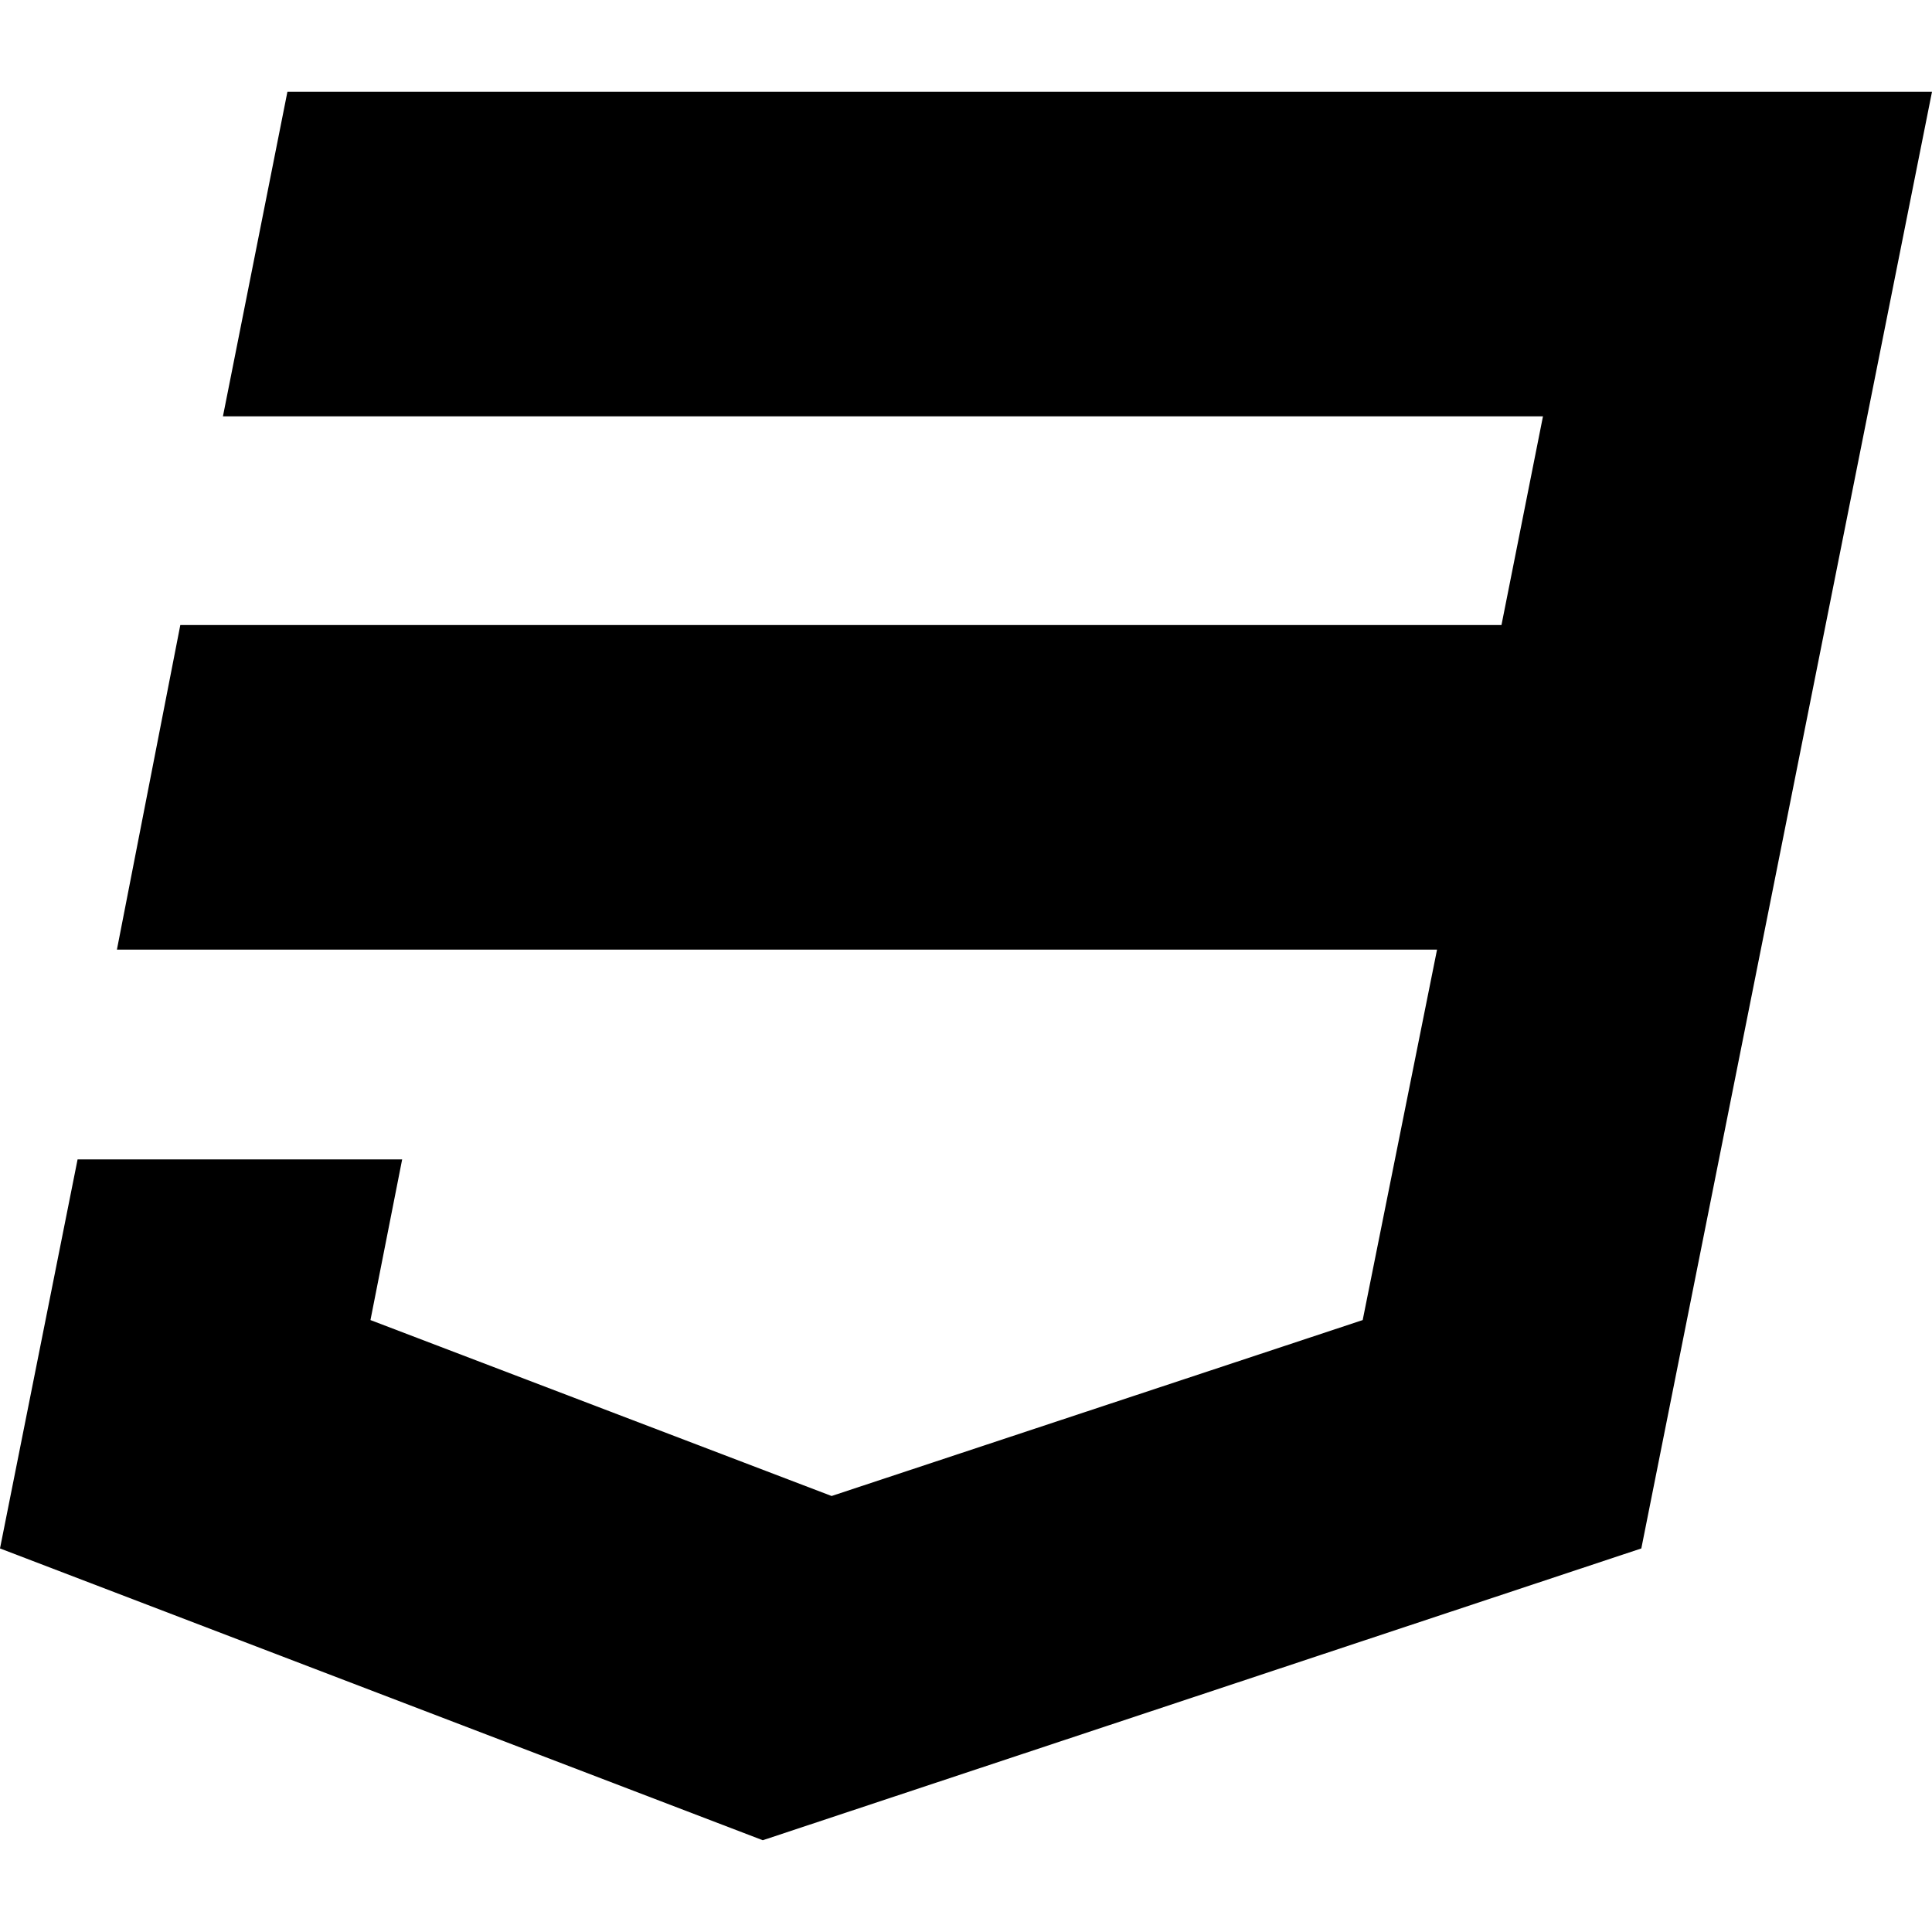
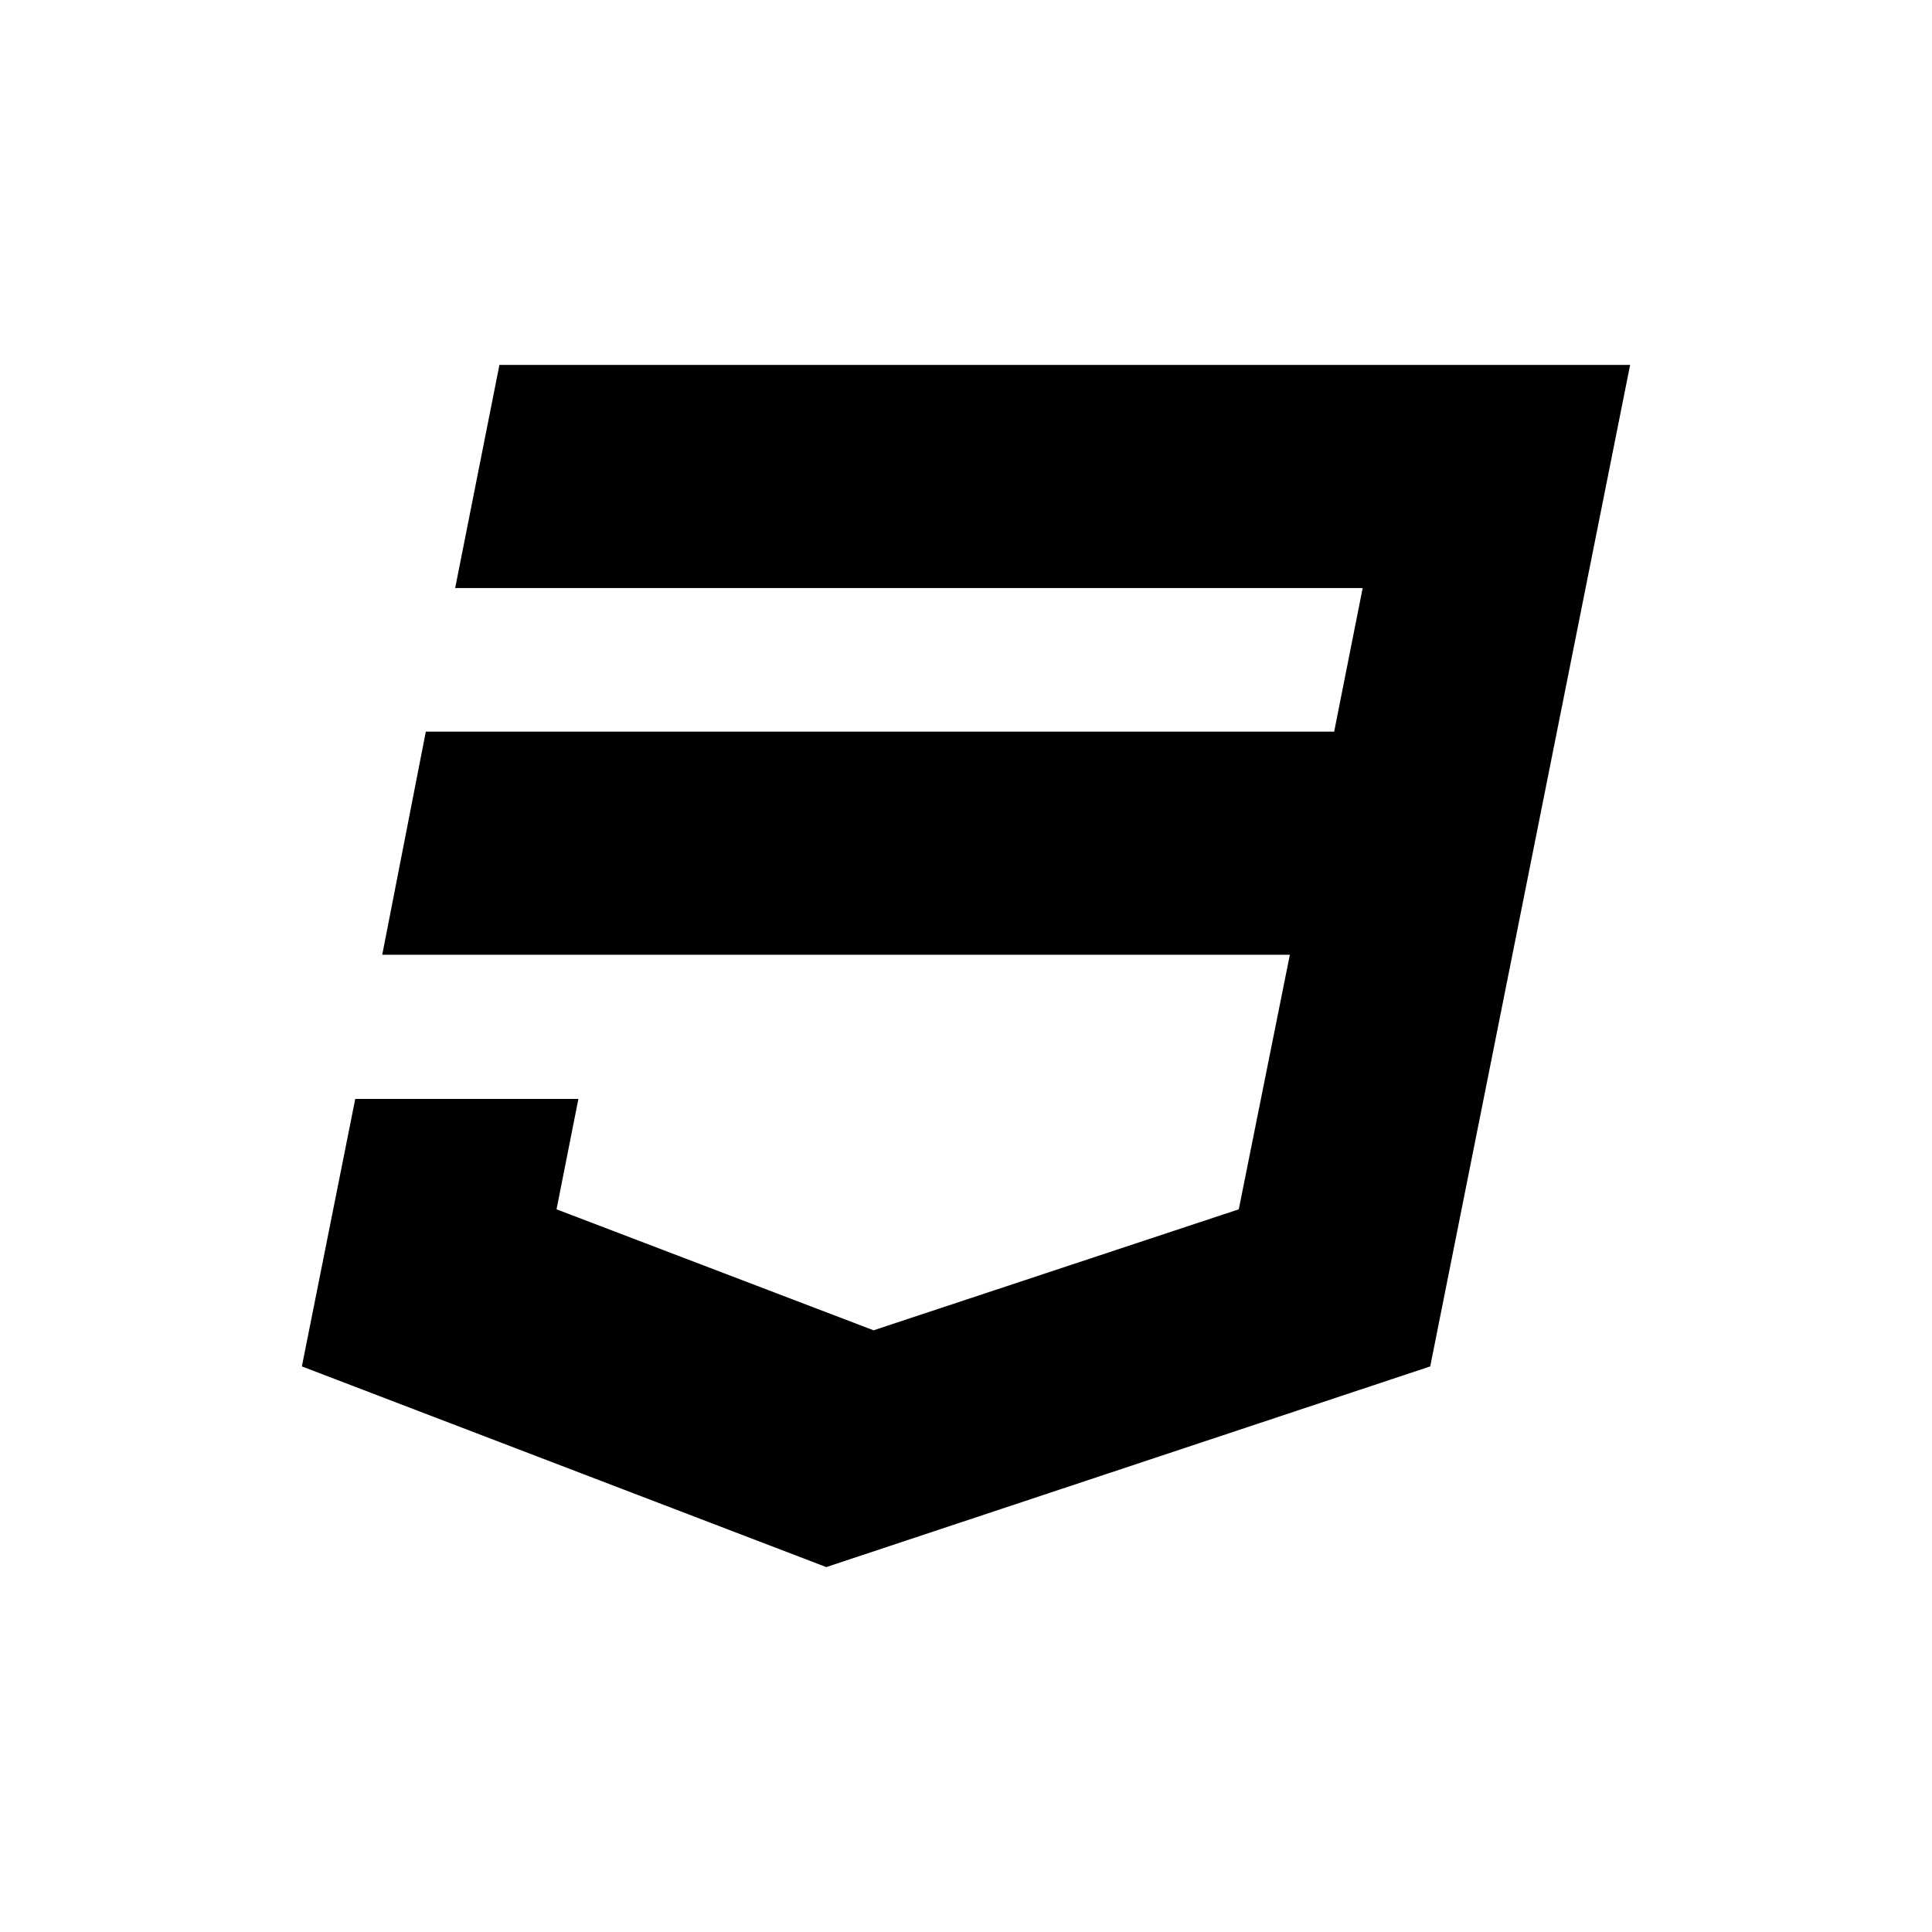
- <svg xmlns="http://www.w3.org/2000/svg" width="64" height="64" viewBox="0 0 64 64">
-   <path d="M9.521 3.04L7.385 13.792h43.728l-1.375 6.914H5.973l-2.1 10.751h43.731l-2.463 12.272-17.593 5.828-15.276-5.828 1.05-5.322H2.57L0 51.294l25.268 9.666 29.103-9.666L64 3.04z" />
+ <svg xmlns="http://www.w3.org/2000/svg" width="32" height="32" viewBox="0 0 32 32">
+   <path d="M8.272 6.044L7.539 9.74H22.57l-.472 2.378H7.053l-.722 3.696h15.033l-.846 4.216-6.049 2.004-5.251-2.004.362-1.828H5.884L5 22.632l8.686 3.324 10.003-3.324L27 6.044z" />
</svg>
